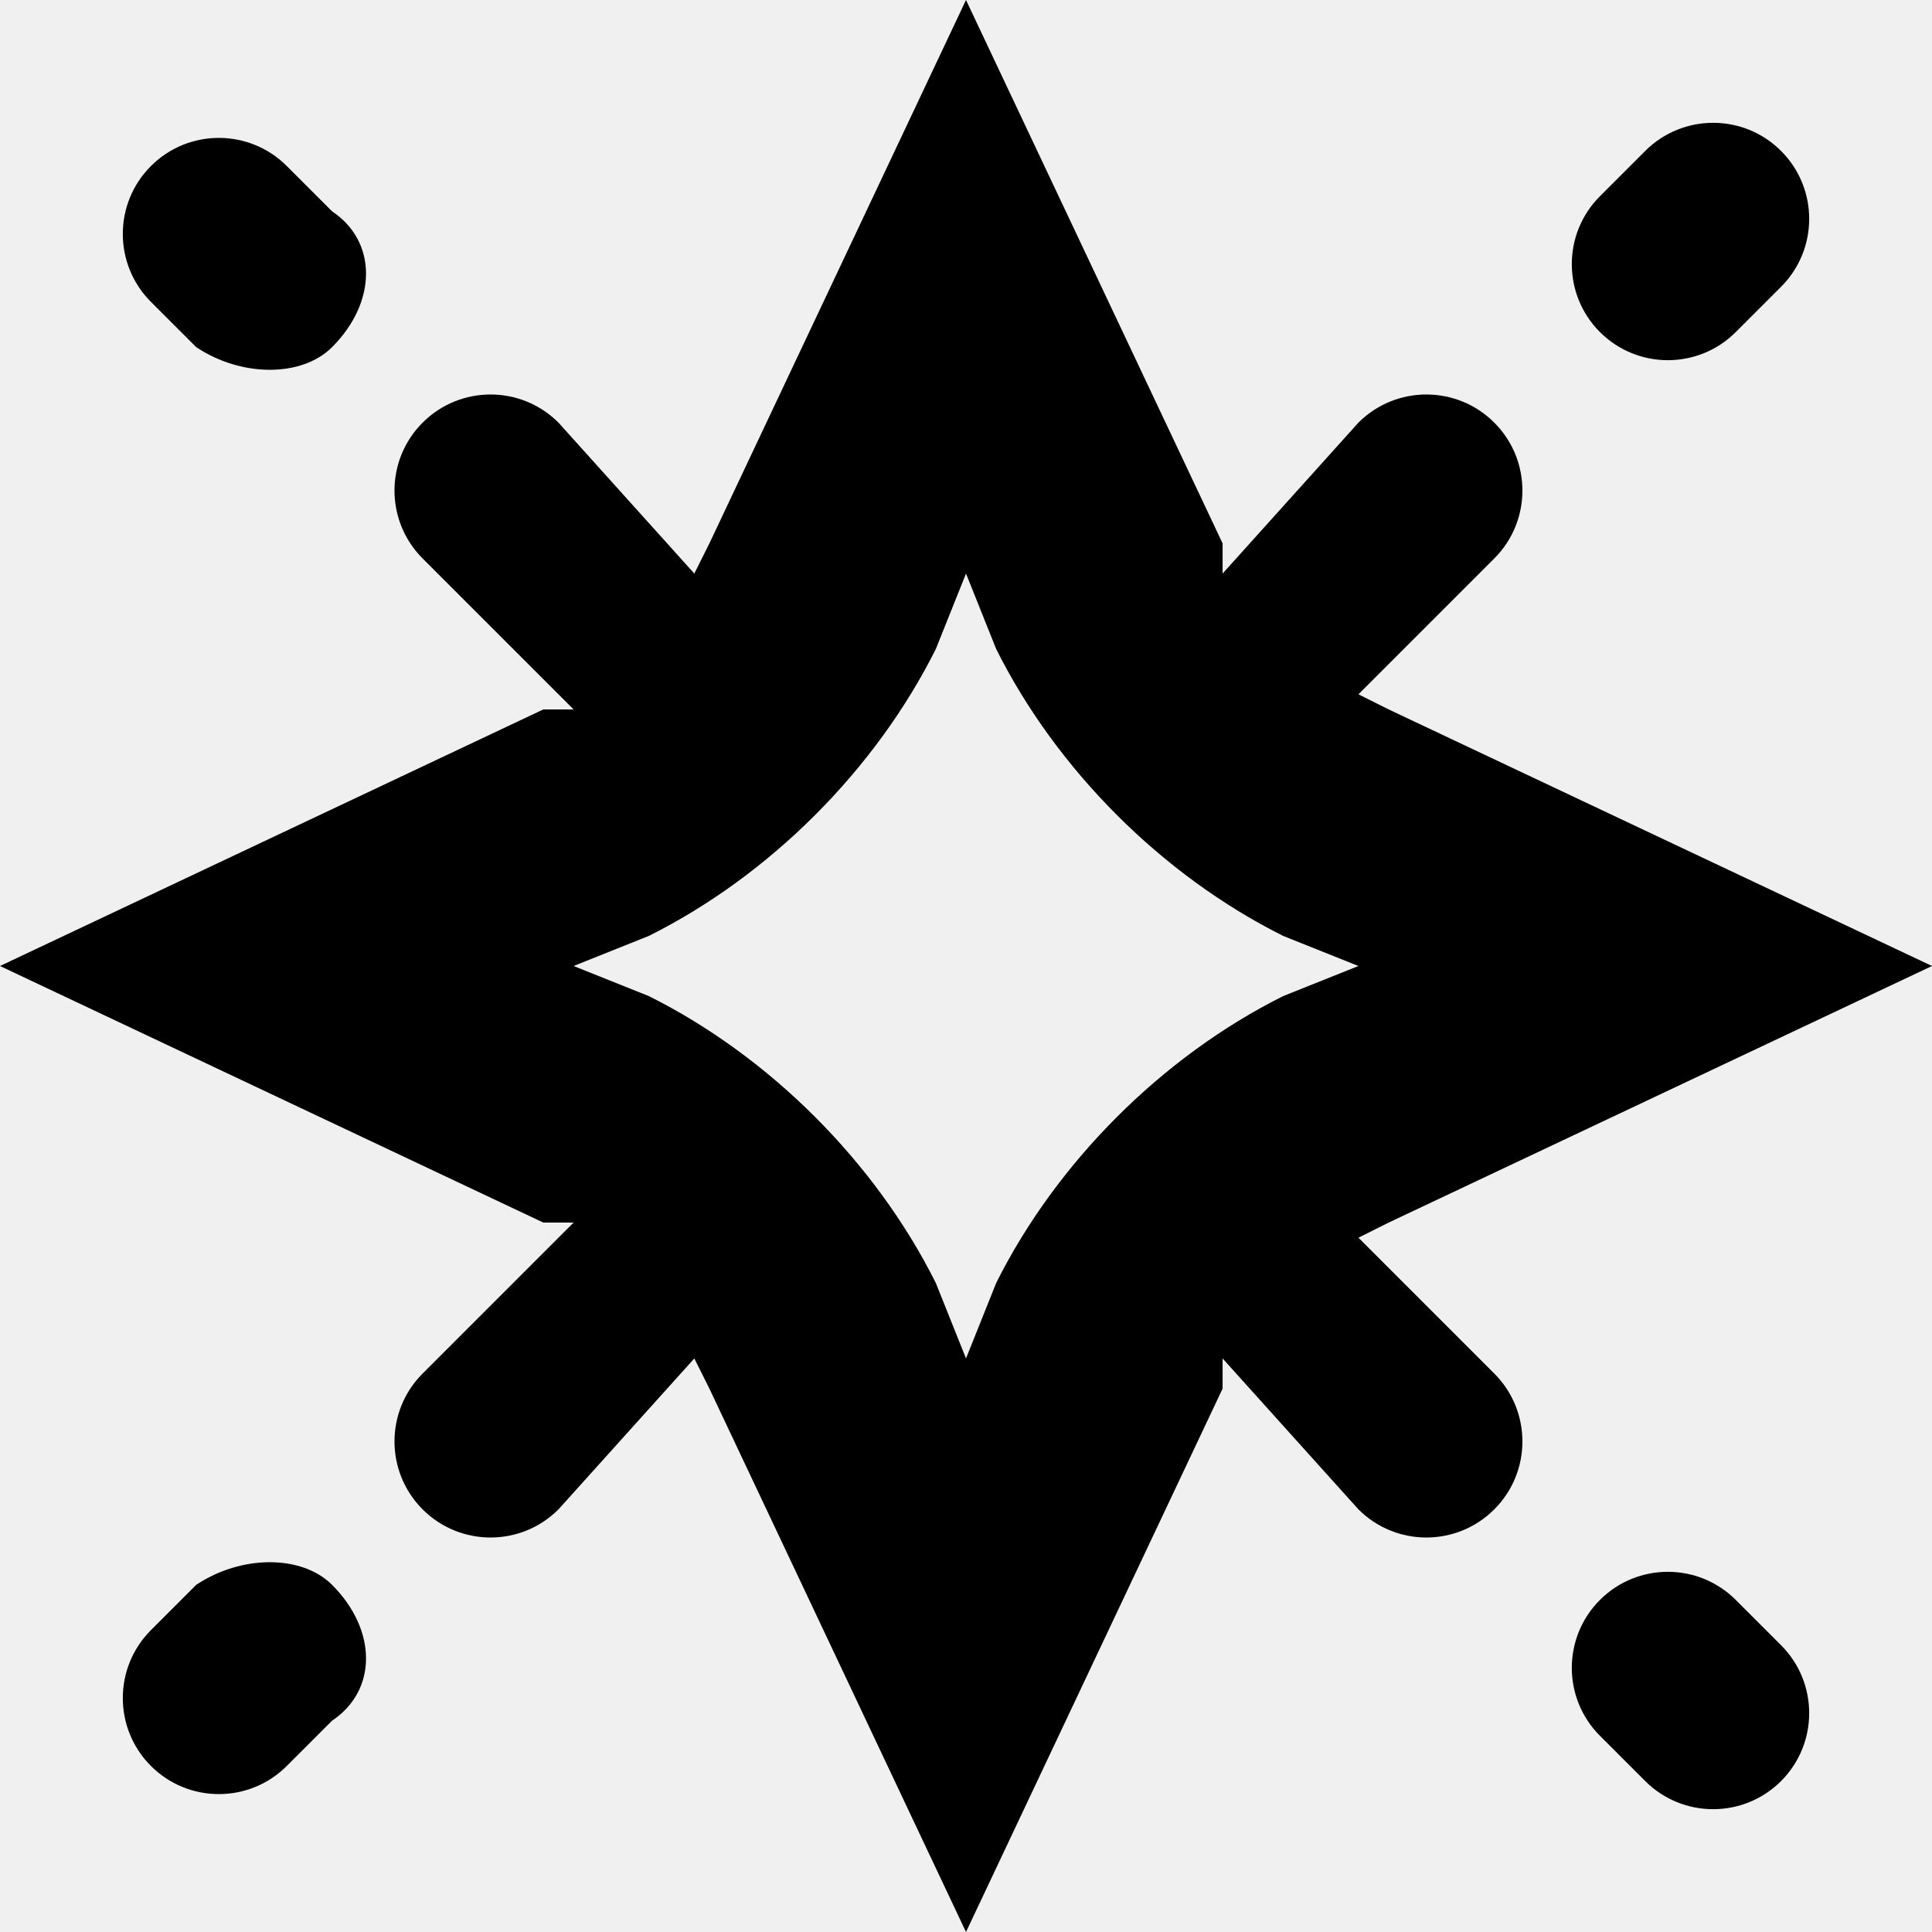
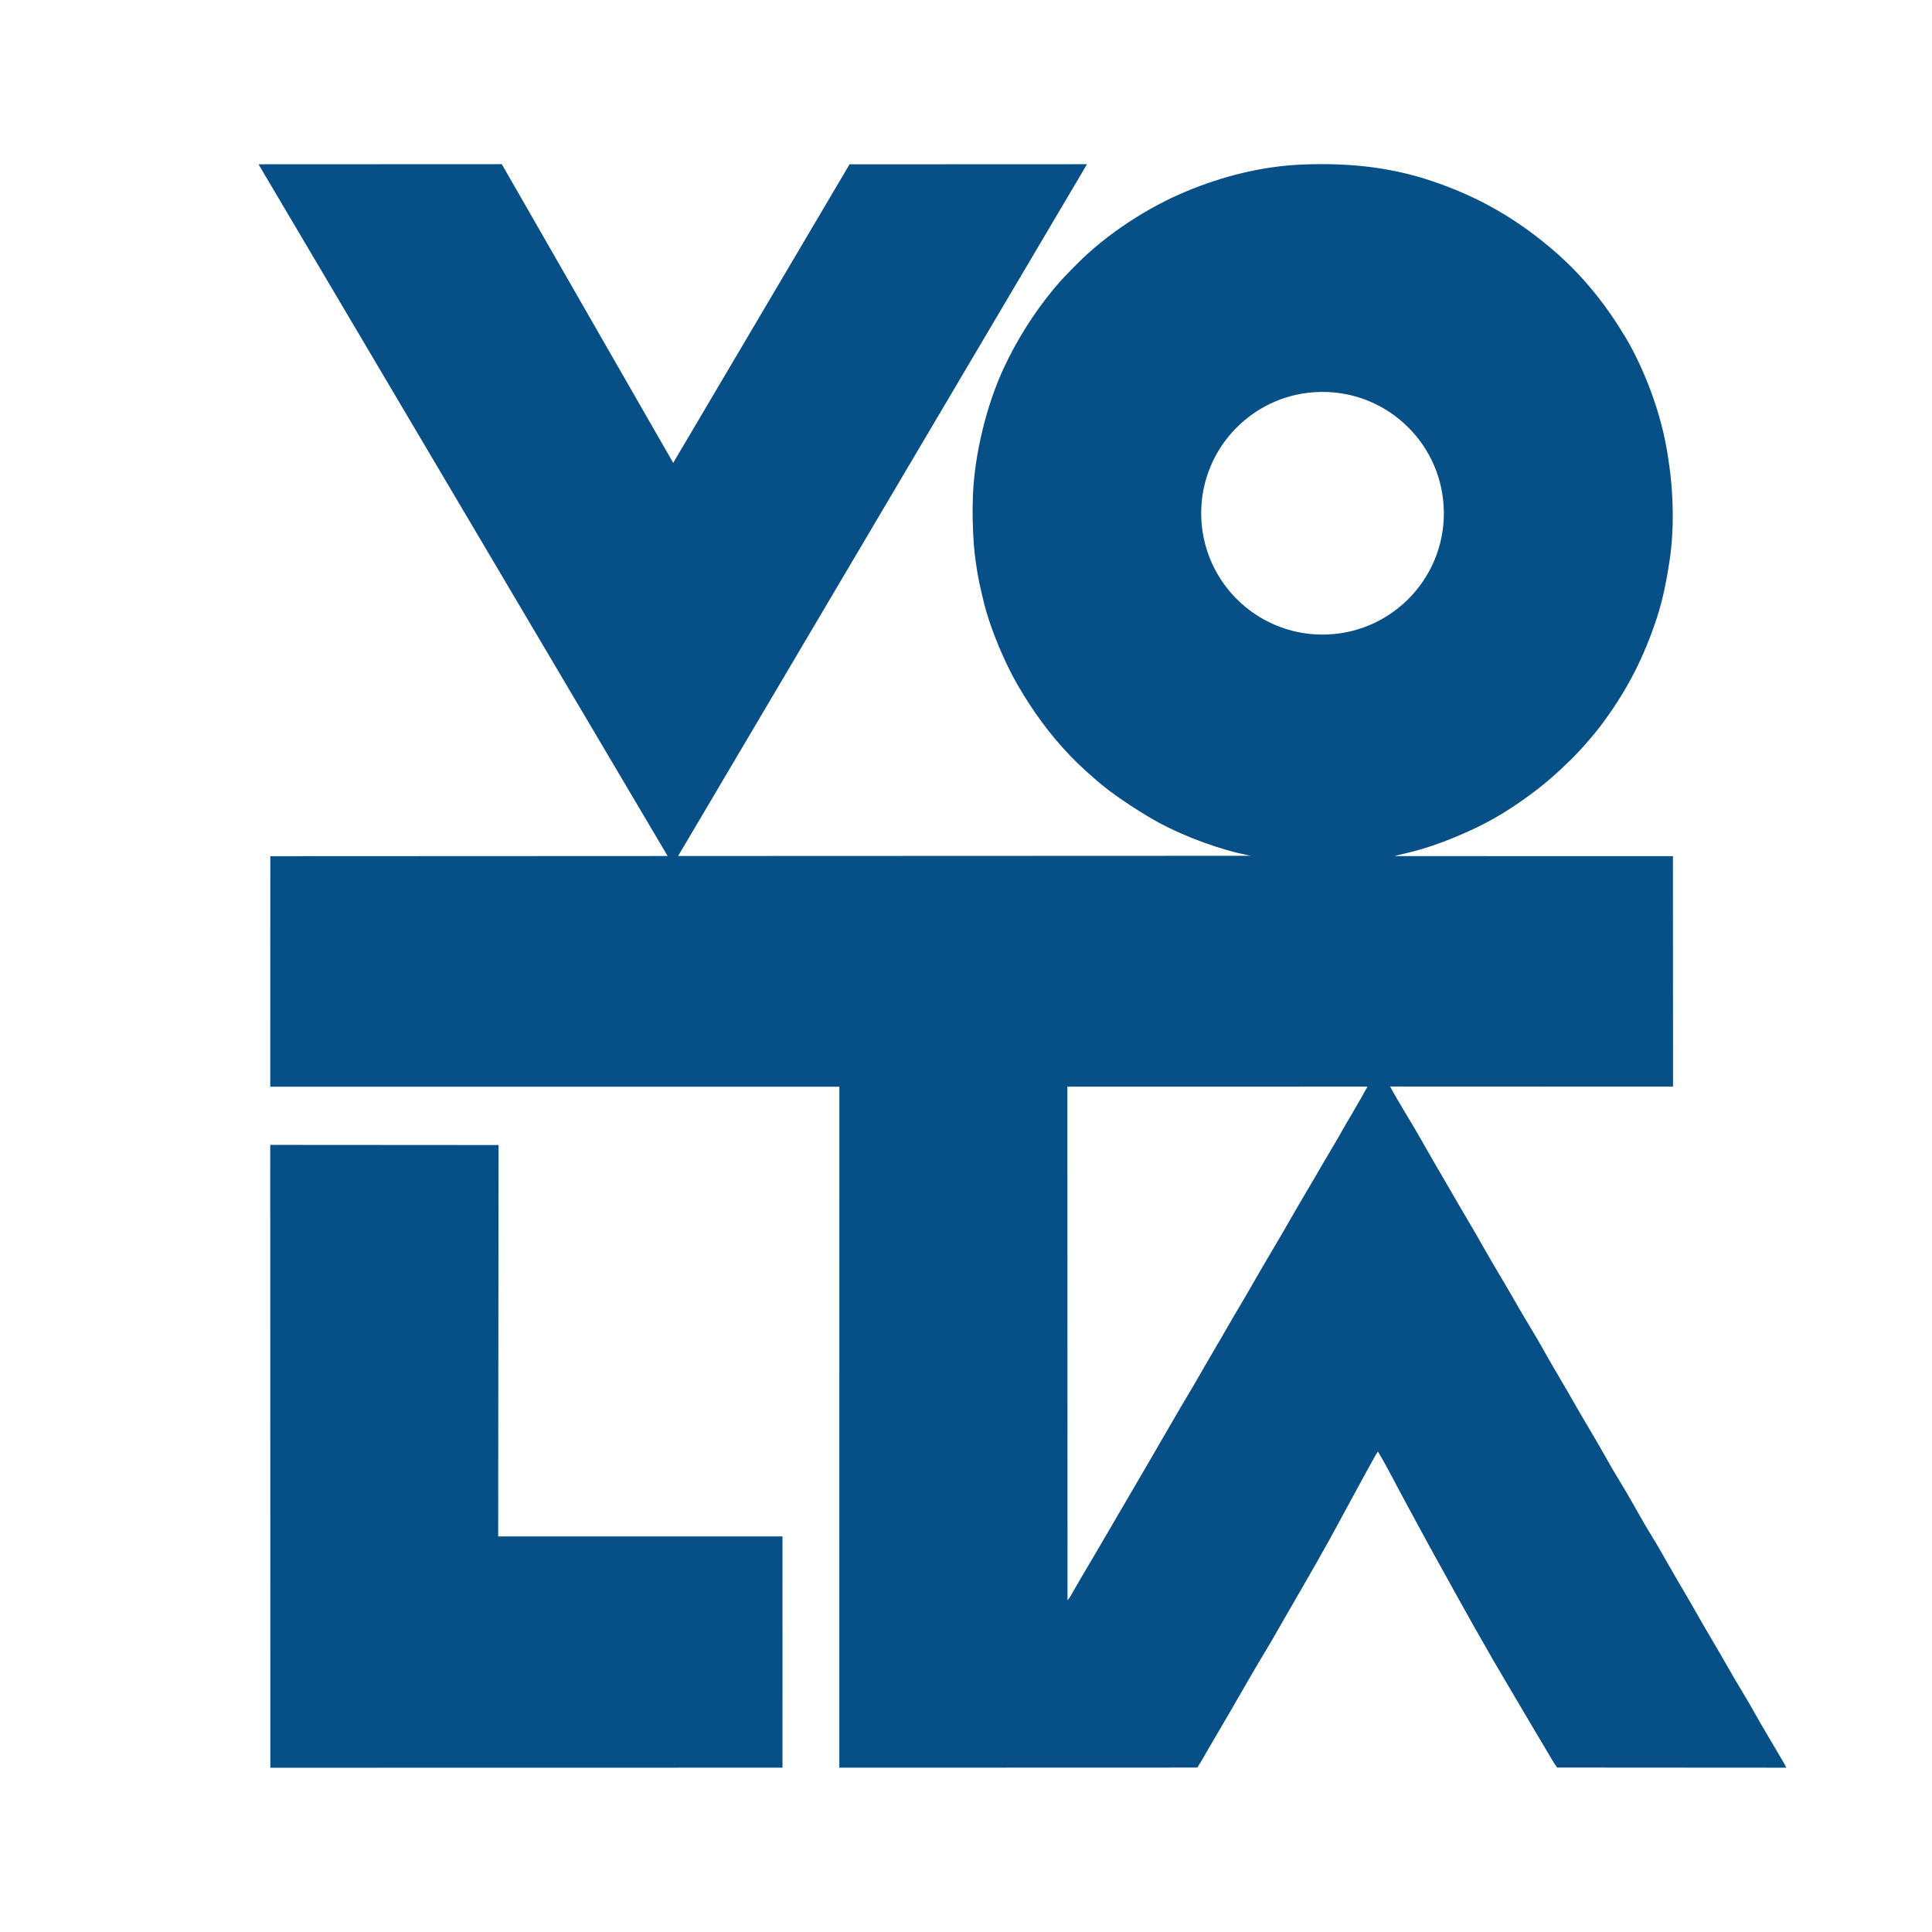
- <svg xmlns="http://www.w3.org/2000/svg" viewBox="0 0 128 128">
-   <path fill-rule="evenodd" d="M81 36 64 0 47 36l-1 2-9-10a6 6 0 0 0-9 9l10 10h-2L0 64l36 17h2L28 91a6 6 0 1 0 9 9l9-10 1 2 17 36 17-36v-2l9 10a6 6 0 1 0 9-9l-9-9 2-1 36-17-36-17-2-1 9-9a6 6 0 1 0-9-9l-9 10v-2Zm-17 2-2 5c-4 8-11 15-19 19l-5 2 5 2c8 4 15 11 19 19l2 5 2-5c4-8 11-15 19-19l5-2-5-2c-8-4-15-11-19-19l-2-5Z" clip-rule="evenodd" />
-   <path d="M118 19a6 6 0 0 0-9-9l-3 3a6 6 0 1 0 9 9l3-3Zm-96 4c-2 2-6 2-9 0l-3-3a6 6 0 1 1 9-9l3 3c3 2 3 6 0 9Zm0 82c-2-2-6-2-9 0l-3 3a6 6 0 1 0 9 9l3-3c3-2 3-6 0-9Zm96 4a6 6 0 0 1-9 9l-3-3a6 6 0 1 1 9-9l3 3Z" />
-   <style>path{fill:#000}@media (prefers-color-scheme:dark){path{fill:#fff}}</style>
+ <svg xmlns="http://www.w3.org/2000/svg" width="1024" height="1024" viewBox="0 0 1024 1024">
+   <path fill="white" d="M0 0L1024 0L1024 1024L0 1024L0 0Z" />
+   <path fill="#074F87" d="M137.011 87.068L265.963 87.011L356.806 245.342L450.287 87.088L576.134 87.037L359.409 453.706L662.847 453.588C662.34 453.48 661.829 453.388 661.327 453.259C659.715 452.845 658.071 452.574 656.452 452.183C640.84 448.411 622.252 441.1 608.475 432.749C605.743 431.094 603.024 429.417 600.339 427.688C600.337 427.687 598.923 426.753 598.921 426.752C593.776 423.302 588.556 419.807 583.811 415.814C578.099 411.007 572.48 406.069 567.319 400.675C556.26 389.113 547.437 376.958 539.405 363.091C532.45 351.084 524.879 333.262 521.493 319.42C520.606 315.797 519.756 312.164 518.975 308.516C517.922 303.594 516.483 293.776 516.167 288.896C515.531 279.096 515.281 271.852 515.7 261.992C516.617 240.371 522.98 214.274 532.262 194.555C539.232 179.748 547.932 165.966 558.326 153.334C562.426 148.351 566.422 144.34 570.952 139.782C586.649 123.992 608.226 109.953 628.75 101.425C648.236 93.329 669.024 88.093 690.107 87.218C713.084 86.264 735.24 88.216 757.309 95.425C783.231 103.892 804.571 116.177 825.139 134.249C839.681 147.026 851.561 162.131 861.484 178.671C862.637 180.593 863.749 182.54 864.796 184.522C873.653 201.303 880.579 220.76 883.662 239.552C885.538 250.991 886.425 260.064 886.586 271.273C886.703 279.421 886.17 288.791 884.951 296.885C883.407 307.144 881.428 317.531 878.191 327.406C871.39 348.156 862.753 365.139 849.835 382.737C845.131 389.145 837.807 397.588 832.172 403.051C826.997 408.067 821.71 412.983 816.029 417.418C805.372 425.736 794.018 433.24 781.79 439.005C771.817 443.707 761.538 447.812 750.921 450.786C747.821 451.654 744.694 452.339 741.569 453.086C740.739 453.285 739.947 453.56 739.123 453.768L886.688 453.769L886.737 575.938L736.793 575.882C741.654 584.933 747.244 593.546 752.323 602.466C756.286 609.427 760.239 616.376 764.309 623.276C768.982 631.197 773.487 639.214 778.203 647.109C783.659 656.244 788.706 665.609 794.202 674.718C798.499 681.838 802.571 689.067 806.759 696.25C810.403 702.499 814.279 708.629 817.783 714.956C823.173 724.688 829.033 734.139 834.479 743.836C839.502 752.778 844.965 761.467 849.963 770.422C852.827 775.554 855.745 780.612 858.826 785.617C863.502 793.216 867.721 801.069 872.224 808.768C874.65 812.915 877.25 816.967 879.638 821.13C883.116 827.196 886.541 833.284 890.083 839.313C892.855 844.029 895.684 848.739 898.356 853.51C904.113 863.793 910.293 873.823 916.065 884.099C920.679 892.314 925.79 900.237 930.332 908.488C932.669 912.733 935.169 916.854 937.6 921.042C940.189 925.503 942.914 929.896 945.461 934.378C945.933 935.208 946.375 936.055 946.797 936.912L825.326 936.835C823.918 934.954 822.719 932.927 821.539 930.895C818.225 925.193 814.784 919.573 811.443 913.89C805.138 903.168 798.78 892.475 792.494 881.743C792.493 881.742 791.98 880.867 791.979 880.866C785.001 868.763 778.114 856.608 771.361 844.379C771.36 844.377 770.566 842.928 770.565 842.927C766.049 834.602 761.328 826.388 756.82 818.058C752.883 810.781 748.936 803.511 744.988 796.239C740.119 787.271 735.55 778.098 730.335 769.328C729.574 770.458 728.876 771.627 728.211 772.816C728.21 772.818 727.822 773.516 727.821 773.518C720.096 787.49 712.584 801.584 704.904 815.582C704.903 815.583 704.594 816.143 704.593 816.145C699.819 824.675 695.017 833.219 690.09 841.663C684.574 851.114 679.21 860.65 673.716 870.114C673.715 870.116 673.062 871.227 673.061 871.229C669.664 876.92 666.215 882.572 662.918 888.325C655.497 901.278 647.985 914.187 640.396 927.044C638.476 930.298 636.695 933.699 634.612 936.847L444.861 936.905L444.88 575.969L143.244 575.987L143.265 453.803L353.864 453.71L137.011 87.068Z" />
+   <path fill="white" d="M565.734 575.958L724.79 575.932C719.851 585.011 714.425 593.807 709.349 602.808C706.709 607.488 703.849 612.031 701.182 616.691C695.639 626.376 689.822 635.904 684.304 645.602C677.291 657.925 669.877 670.015 662.894 682.355C659.985 687.496 656.878 692.514 653.927 697.627C649.749 704.865 645.592 712.124 641.321 719.307C637.915 725.033 634.722 730.883 631.29 736.59C623.678 749.247 616.431 762.129 608.952 774.866C597.251 794.792 585.729 814.825 573.931 834.694C571.694 838.461 569.558 842.269 567.362 846.056C566.862 846.917 566.437 847.444 565.808 848.165L565.734 575.958Z" />
+   <path fill="white" d="M700.33 207.723C736.049 207.37 765.211 236.193 765.276 271.913C765.341 307.634 736.284 336.563 700.564 336.341C665.249 336.121 636.718 307.464 636.654 272.148C636.589 236.832 665.015 208.071 700.33 207.723Z" />
+   <path fill="#074F87" d="M143.238 606.811L264.236 606.891L264.042 814.336L414.719 814.35L414.74 936.896L143.282 936.943L143.238 606.811Z" />
</svg>
